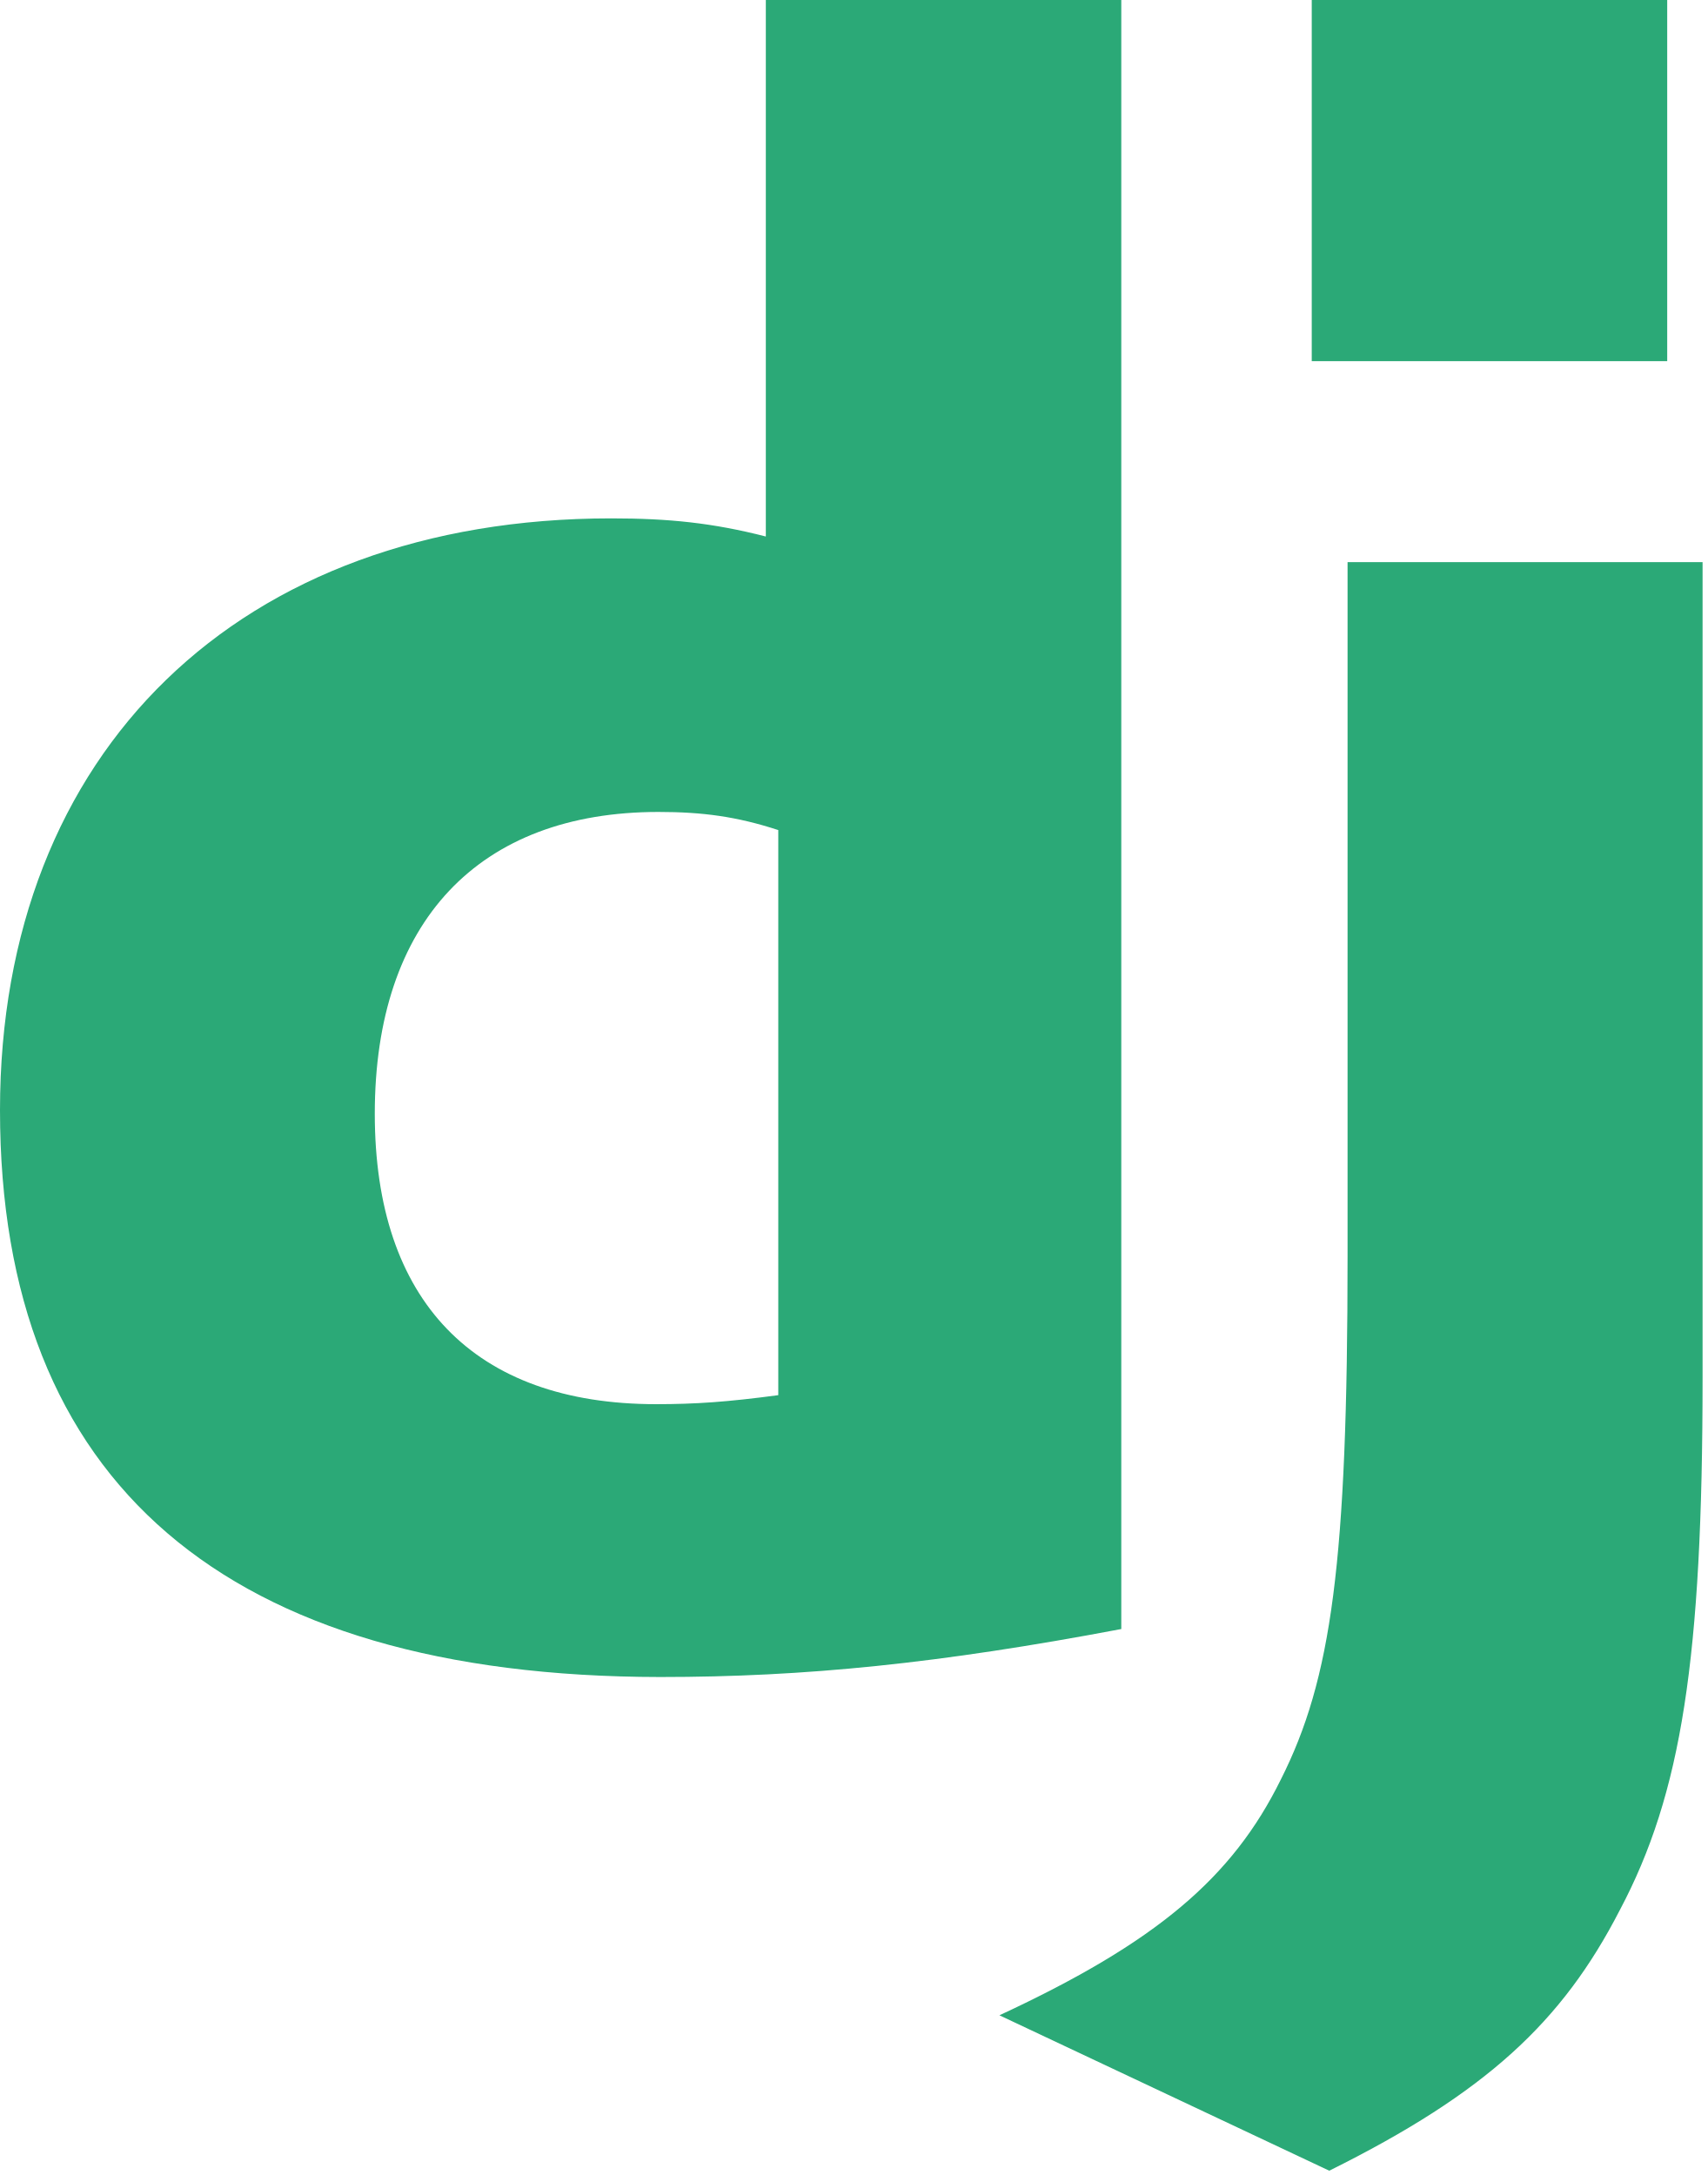
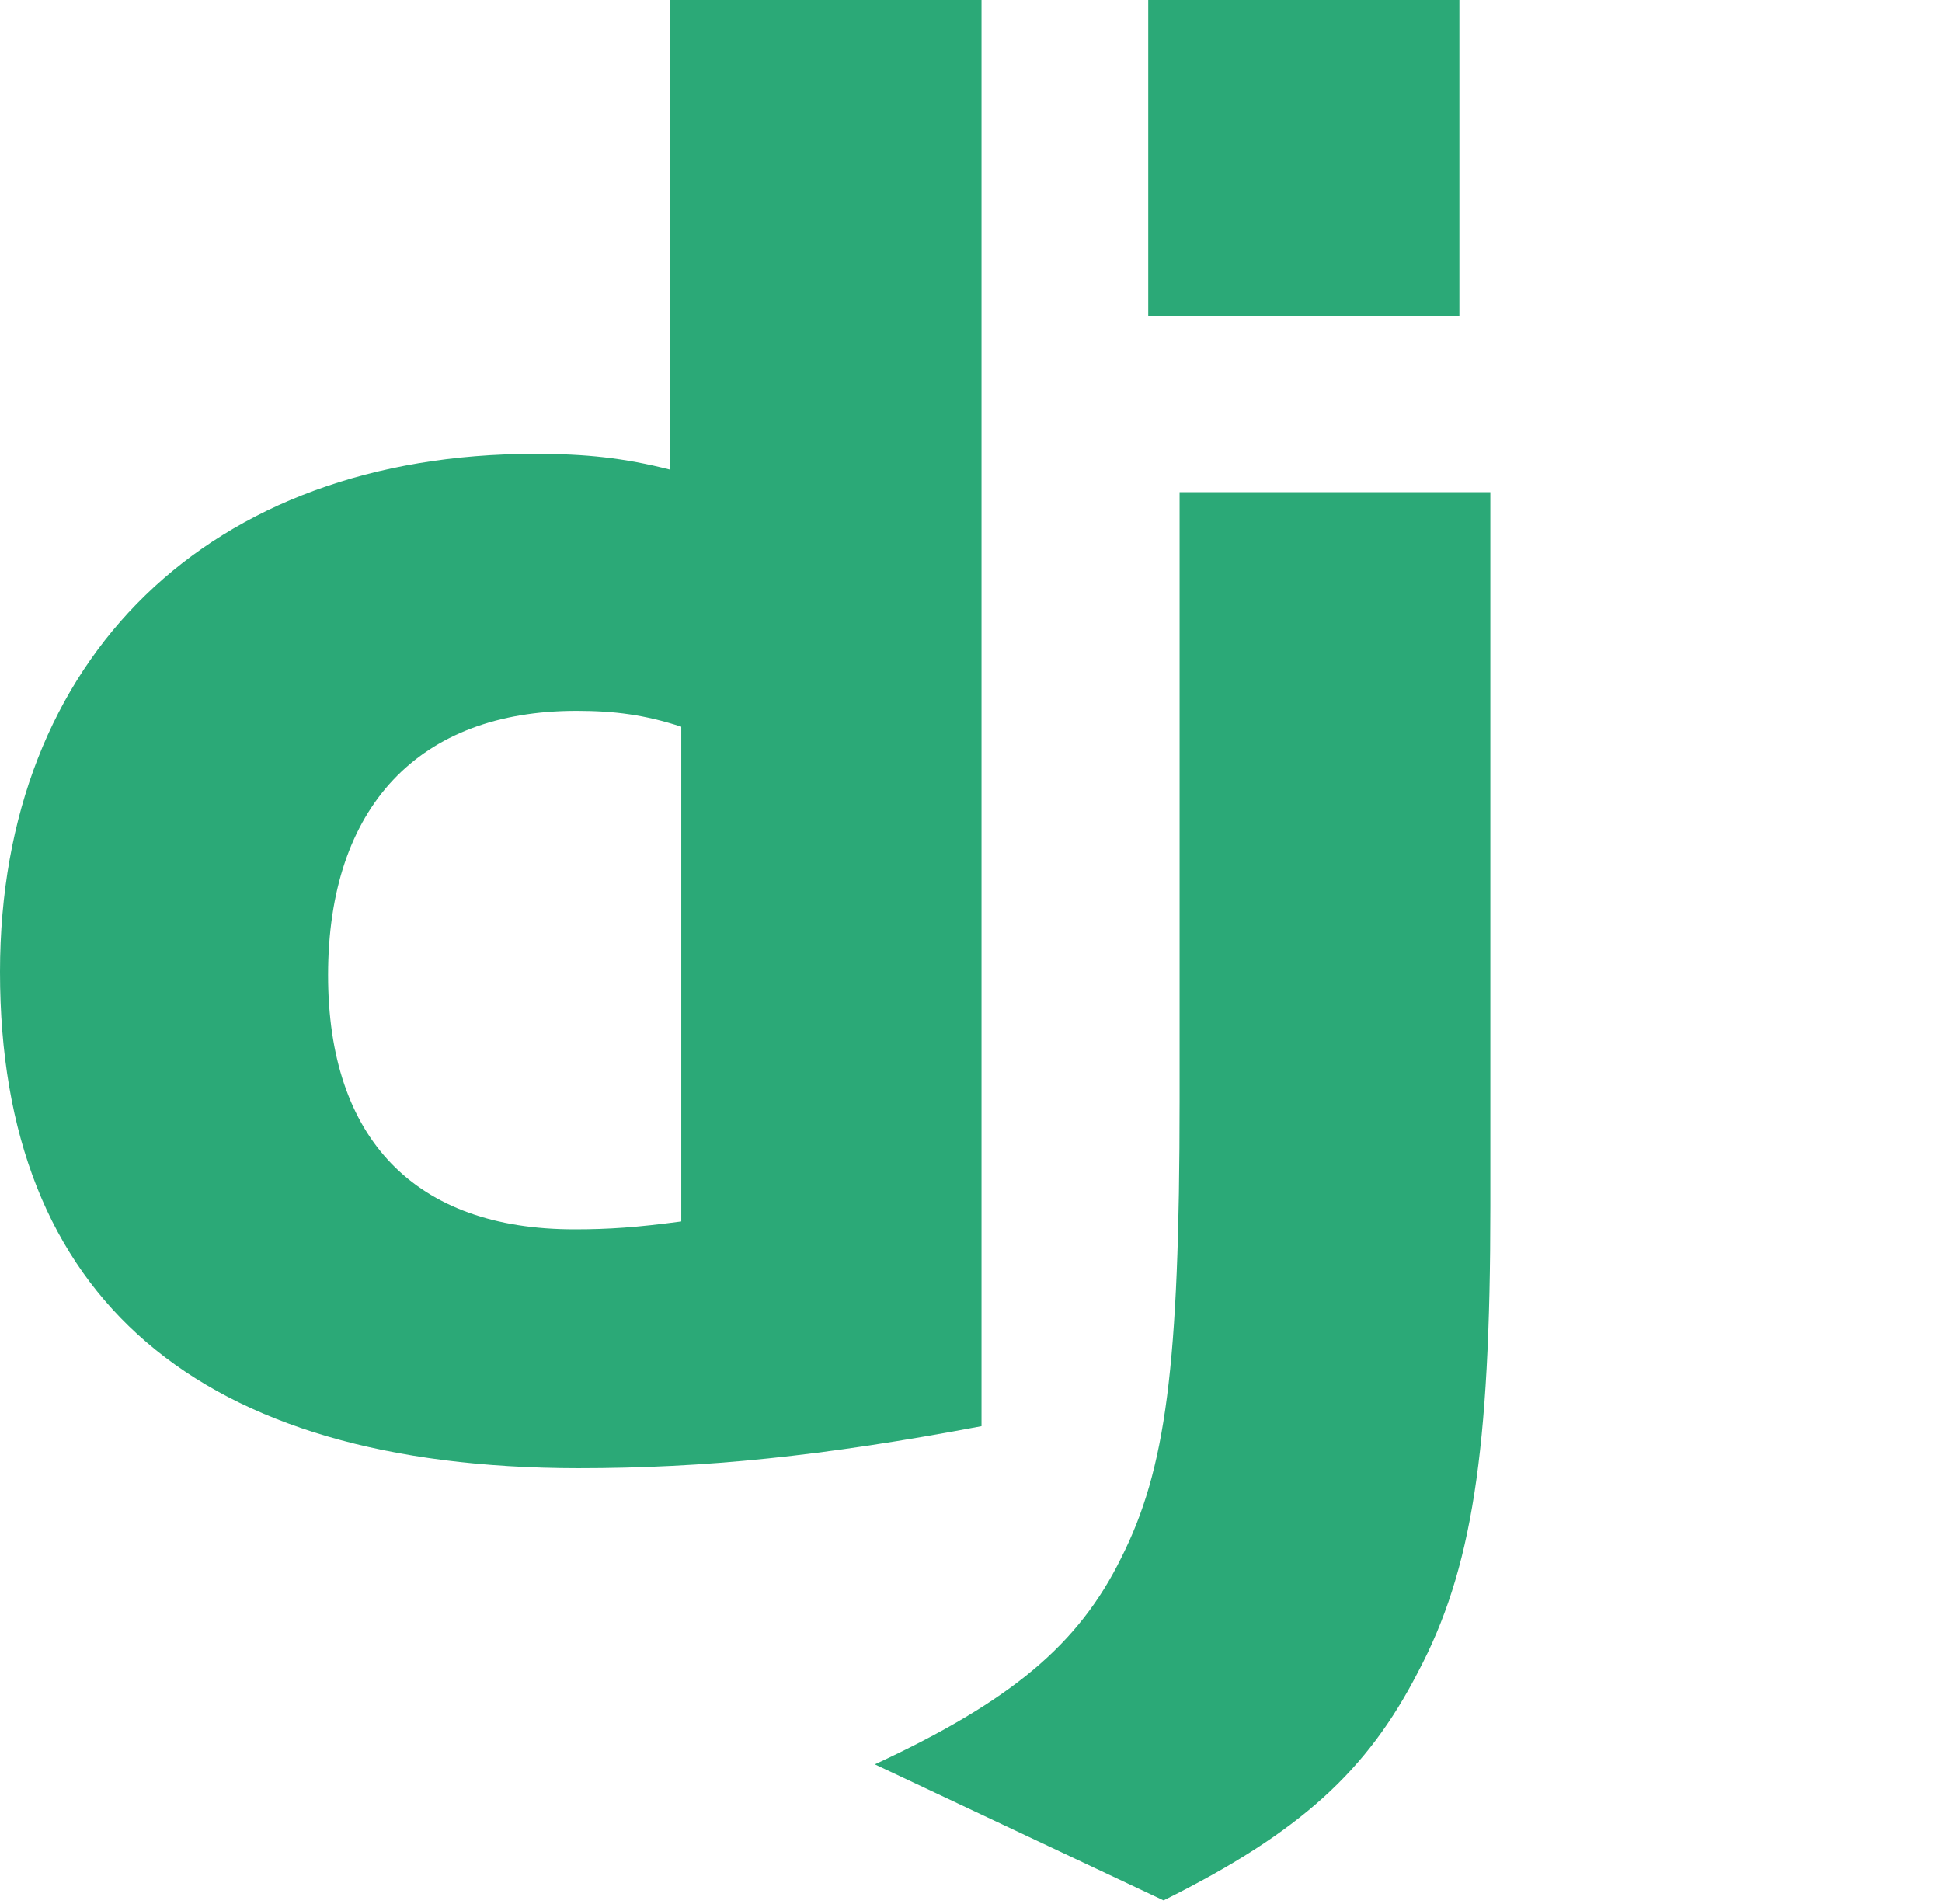
- <svg xmlns="http://www.w3.org/2000/svg" width="1963" height="2500" preserveAspectRatio="xMinYMin meet" viewBox="0 0 256 326" id="django">
+ <svg xmlns="http://www.w3.org/2000/svg" width="51" height="50" preserveAspectRatio="xMinYMin meet" viewBox="0 0 256 326" id="django">
  <g fill="#2BA977">
    <path d="M114.784 0h53.278v244.191c-27.29 5.162-47.38 7.193-69.117 7.193C33.873 251.316 0 222.245 0 166.412c0-53.795 35.93-88.708 91.608-88.708 8.64 0 15.222.68 23.176 2.717V0zm1.867 124.427c-6.24-2.038-11.382-2.717-17.965-2.717-26.947 0-42.512 16.437-42.512 45.243 0 28.046 14.88 43.532 42.17 43.532 5.896 0 10.696-.332 18.307-1.351v-84.707z" />
    <path d="M255.187 84.26v122.263c0 42.105-3.154 62.353-12.411 79.81-8.64 16.783-20.022 27.366-43.541 39.055l-49.438-23.297c23.519-10.93 34.901-20.588 42.17-35.327 7.61-15.072 10.01-32.529 10.01-78.445V84.261h53.21zM196.608 0h53.278v54.135h-53.278V0z" />
  </g>
</svg>
